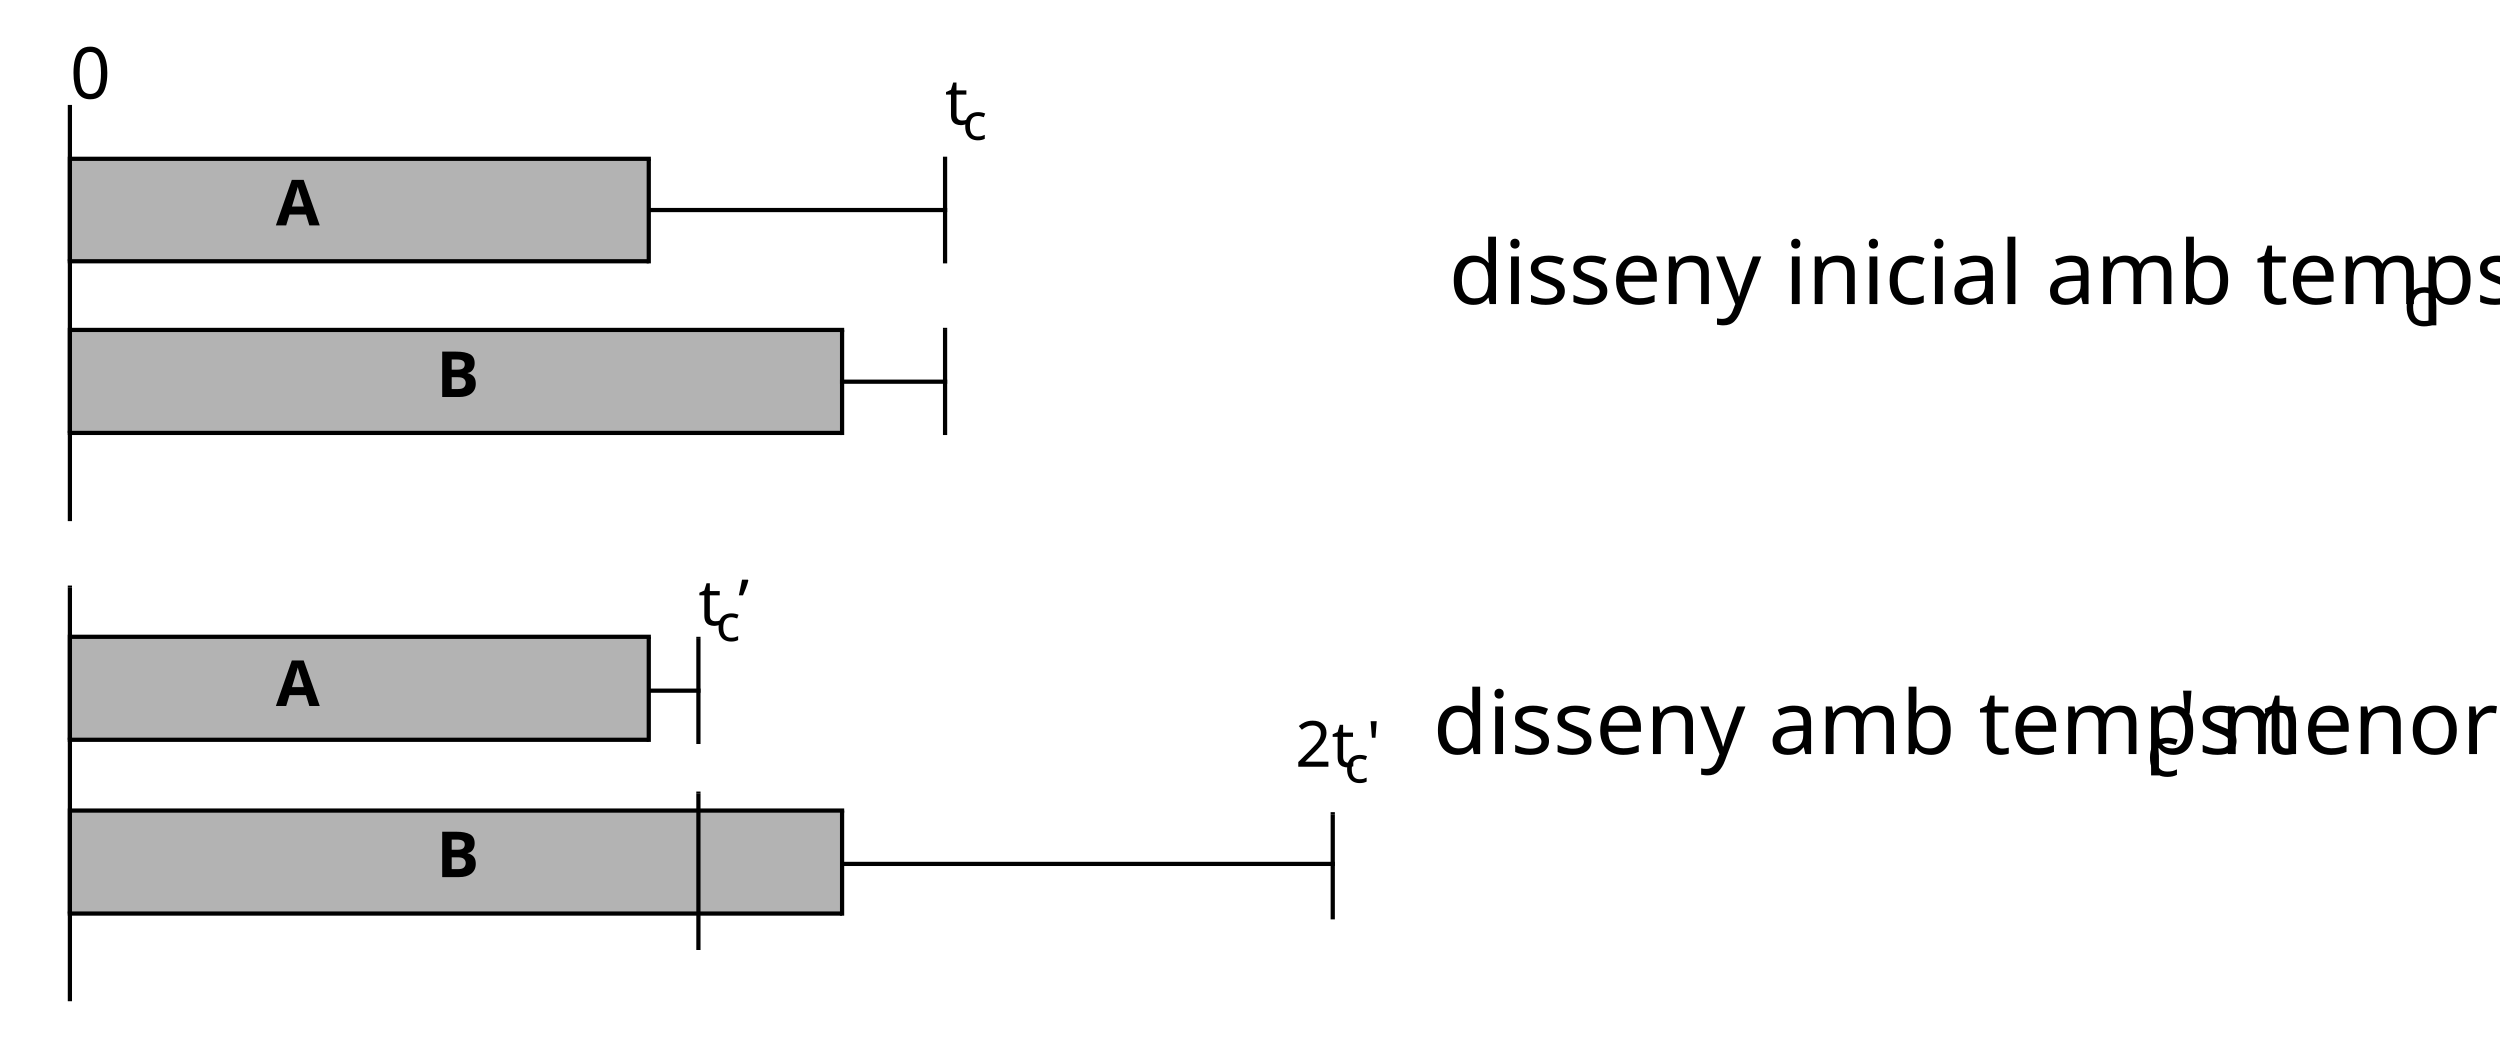
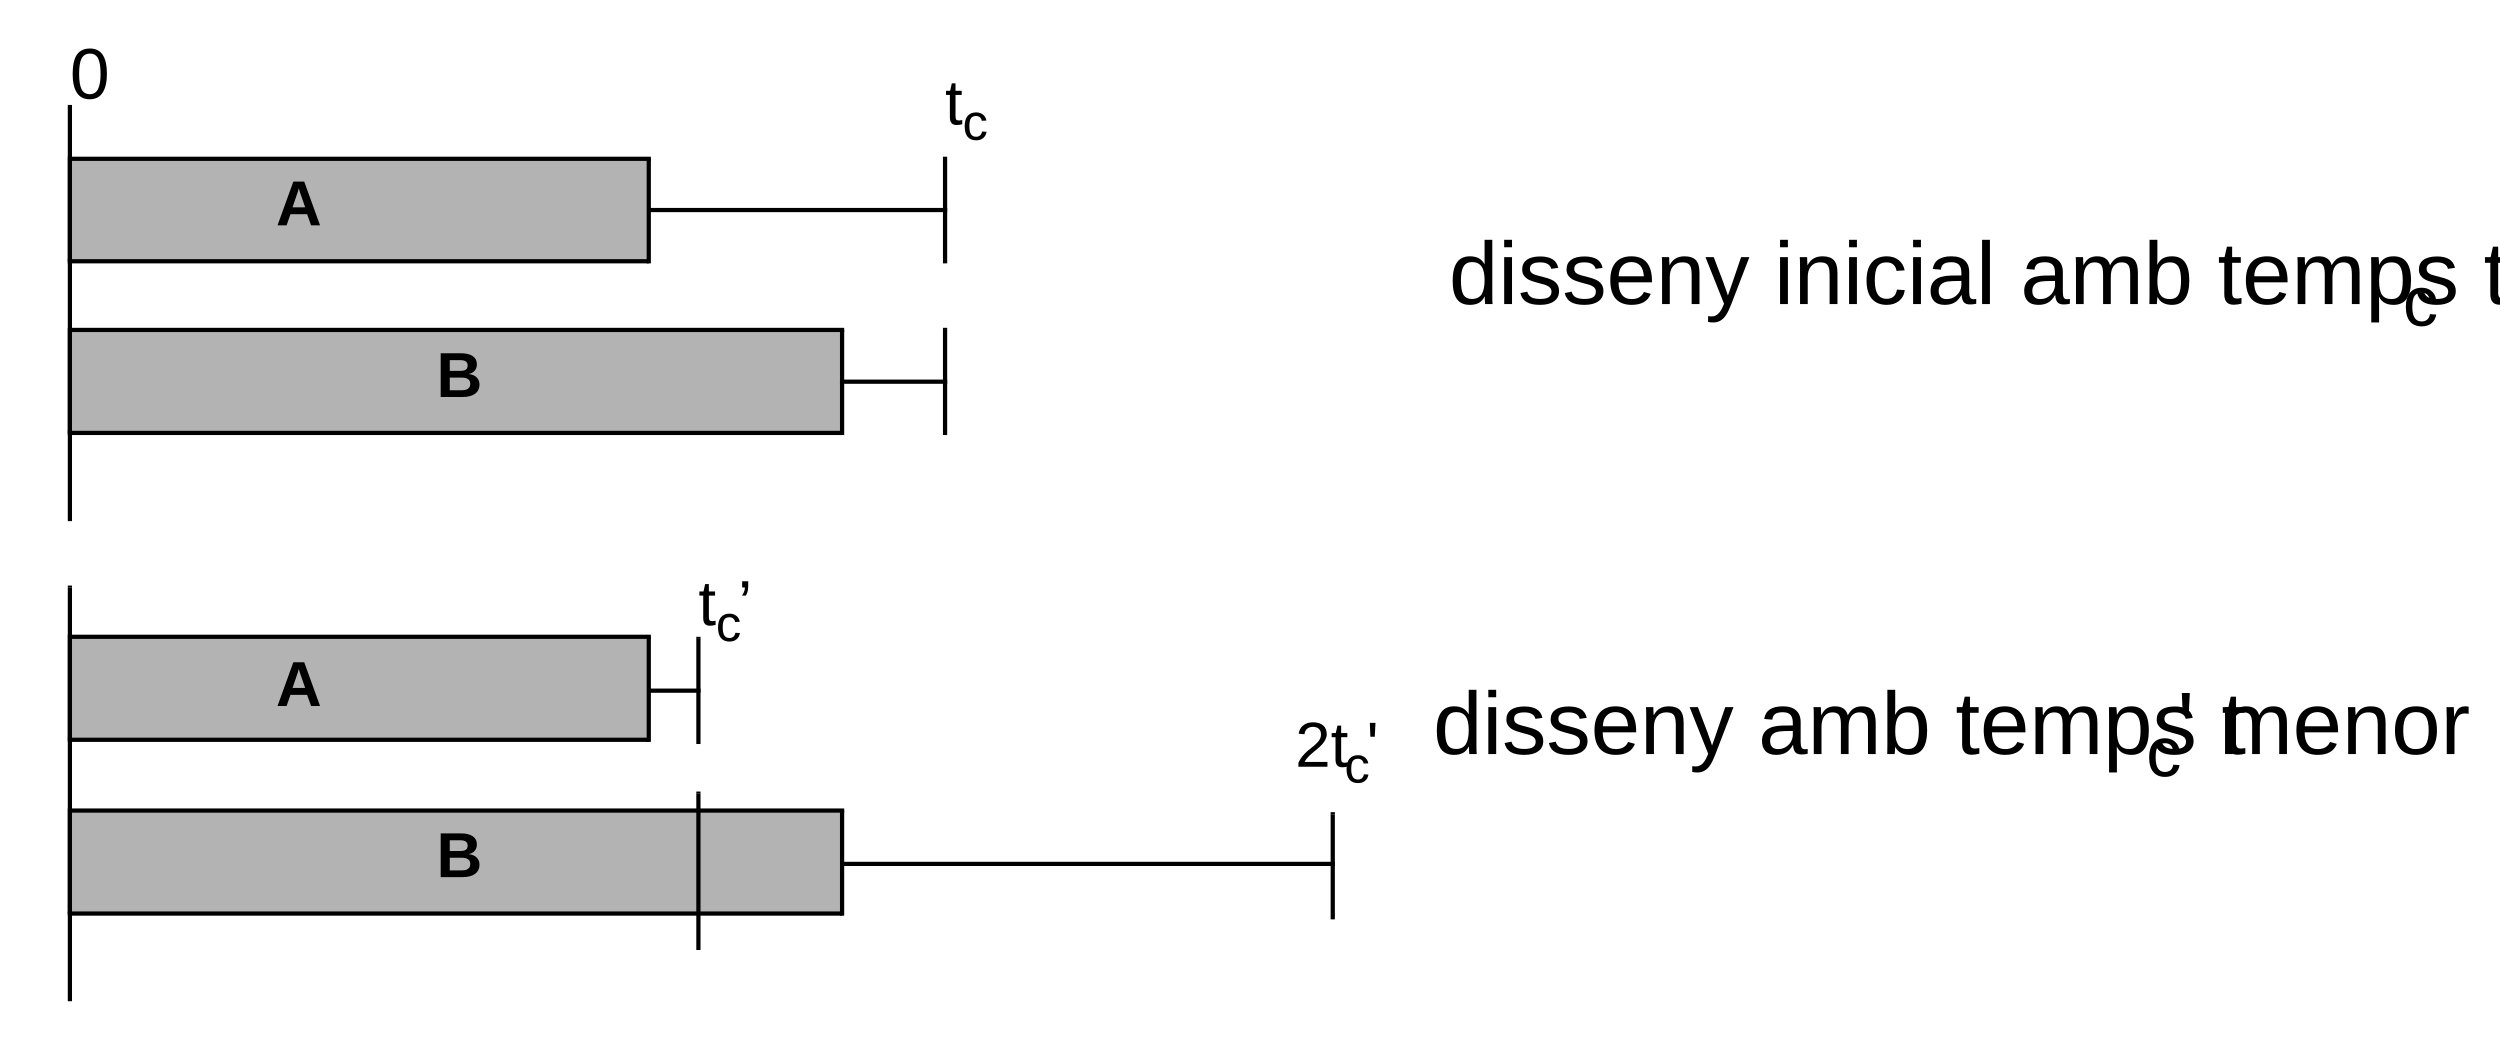
<svg xmlns="http://www.w3.org/2000/svg" width="284" height="120" viewBox="0 0 284 120" fill="#000000" version="1.1" id="svg57">
  <defs id="defs57" />
  <rect x="94.938" y="97.9" width="56.7" height="0.48" fill="#000000" id="rect33" />
  <rect x="59.721" y="78.22" width="19.86" height="0.48" fill="#000000" id="rect1" />
  <rect x="7.94" y="72.34" width="65.76" height="11.7" fill="#b3b3b3" id="rect2" />
  <rect x="7.94" y="72.1" width="66" height="0.48" fill="#000000" id="rect3" />
  <rect x="73.46" y="72.34" width="0.48" height="11.94" fill="#000000" id="rect4" />
  <rect x="7.7" y="83.8" width="66" height="0.48" fill="#000000" id="rect5" />
  <rect x="7.7" y="72.1" width="0.48" height="11.94" fill="#000000" id="rect6" />
  <rect x="7.7" y="11.92" width="0.48" height="47.28" fill="#000000" id="rect7" />
  <rect x="7.94" y="18.04" width="65.76" height="11.64" fill="#b3b3b3" id="rect8" />
  <rect x="7.94" y="17.8" width="66" height="0.48" fill="#000000" id="rect9" />
  <rect x="73.46" y="18.04" width="0.48" height="11.88" fill="#000000" id="rect10" />
  <rect x="7.7" y="29.44" width="66" height="0.48" fill="#000000" id="rect11" />
  <rect x="7.7" y="17.8" width="0.48" height="11.88" fill="#000000" id="rect12" />
  <rect x="73.82" y="23.62" width="33.78" height="0.48" fill="#000000" id="rect13" />
  <rect x="107.12" y="17.8" width="0.48" height="12.12" fill="#000000" id="rect14" />
  <rect x="7.94" y="37.48" width="87.72" height="11.7" fill="#b3b3b3" id="rect15" />
  <rect x="7.94" y="37.24" width="87.96" height="0.48" fill="#000000" id="rect16" />
  <rect x="95.42" y="37.48" width="0.48" height="11.94" fill="#000000" id="rect17" />
  <rect x="7.7" y="48.94" width="87.96" height="0.48" fill="#000000" id="rect18" />
  <rect x="7.7" y="37.24" width="0.48" height="11.94" fill="#000000" id="rect19" />
  <rect x="95.42" y="43.12" width="12.18" height="0.48" fill="#000000" id="rect20" />
  <rect x="107.12" y="37.24" width="0.48" height="0.24" fill="#000000" id="rect21" />
  <rect x="107.12" y="37.48" width="0.48" height="11.94" fill="#000000" id="rect22" />
  <rect x="7.7" y="66.52" width="0.48" height="0.24" fill="#000000" id="rect23" />
  <rect x="7.7" y="66.76" width="0.48" height="46.98" fill="#000000" id="rect24" />
  <rect x="79.1" y="72.34" width="0.48" height="0.24" fill="#000000" id="rect25" />
  <rect x="79.1" y="72.58" width="0.48" height="11.94" fill="#000000" id="rect26" />
  <rect x="7.94" y="92.08" width="87.72" height="11.7" fill="#b3b3b3" id="rect27" />
  <rect x="7.94" y="91.84" width="87.96" height="0.48" fill="#000000" id="rect28" />
  <rect x="95.42" y="92.08" width="0.48" height="11.94" fill="#000000" id="rect29" />
  <rect x="7.7" y="103.54" width="87.96" height="0.48" fill="#000000" id="rect30" />
  <rect x="7.7" y="91.84" width="0.48" height="11.94" fill="#000000" id="rect31" />
  <rect x="79.1" y="89.92" width="0.48" height="0.24" fill="#000000" id="rect34" />
  <rect x="79.1" y="90.16" width="0.48" height="17.76" fill="#000000" id="rect35" />
  <rect x="151.16" y="92.26" width="0.48" height="0.24" fill="#000000" id="rect36" />
  <rect x="151.16" y="92.5" width="0.48" height="11.94" fill="#000000" id="rect37" />
-   <text x="31.34" y="25.6" font-size="7.22px" font-family="'Source Sans Pro', sans-serif" font-weight="bold" textLength="5.28" lengthAdjust="spacingAndGlyphs" fill="#000000" id="text40">A</text>
-   <text x="7.94" y="11.2" font-size="8.14px" font-family="'Source Sans Pro', sans-serif" textLength="4.12" lengthAdjust="spacingAndGlyphs" fill="#000000" id="text41">0</text>
-   <text x="107.36" y="14.14" font-size="7.24px" font-family="'Source Sans Pro', sans-serif" textLength="2.04" lengthAdjust="spacingAndGlyphs" fill="#000000" id="text42">t</text>
-   <text x="109.34" y="15.88" font-size="5.77px" font-family="'Source Sans Pro', sans-serif" textLength="2.59" lengthAdjust="spacingAndGlyphs" fill="#000000" id="text43">c</text>
-   <text x="49.58" y="45.1" font-size="7.22px" font-family="'Source Sans Pro', sans-serif" font-weight="bold" textLength="4.88" lengthAdjust="spacingAndGlyphs" fill="#000000" id="text44">B</text>
-   <text x="31.34" y="80.2" font-size="7.22px" font-family="'Source Sans Pro', sans-serif" font-weight="bold" textLength="5.28" lengthAdjust="spacingAndGlyphs" fill="#000000" id="text45">A</text>
-   <text x="79.34" y="71.02" font-size="7.24px" font-family="'Source Sans Pro', sans-serif" textLength="2.04" lengthAdjust="spacingAndGlyphs" fill="#000000" id="text46">t</text>
-   <text x="81.32" y="72.82" font-size="5.77px" font-family="'Source Sans Pro', sans-serif" textLength="2.59" lengthAdjust="spacingAndGlyphs" fill="#000000" id="text47">c</text>
-   <text x="83.84" y="71.02" font-size="7.24px" font-family="'Source Sans Pro', sans-serif" textLength="2.44" lengthAdjust="spacingAndGlyphs" fill="#000000" id="text48">’</text>
-   <text x="49.58" y="99.64" font-size="7.22px" font-family="'Source Sans Pro', sans-serif" font-weight="bold" textLength="4.88" lengthAdjust="spacingAndGlyphs" fill="#000000" id="text49">B</text>
-   <text x="147.14" y="87.1" font-size="7.24px" font-family="'Source Sans Pro', sans-serif" textLength="5.58" lengthAdjust="spacingAndGlyphs" fill="#000000" id="text50">2t</text>
-   <text x="152.72" y="88.9" font-size="5.77px" font-family="'Source Sans Pro', sans-serif" textLength="2.59" lengthAdjust="spacingAndGlyphs" fill="#000000" id="text51">c</text>
-   <text x="155.24" y="87.1" font-size="7.24px" font-family="'Source Sans Pro', sans-serif" textLength="1.32" lengthAdjust="spacingAndGlyphs" fill="#000000" id="text52">'</text>
-   <text x="164.6" y="34.54" font-size="10.07px" font-family="'Source Sans Pro', sans-serif" textLength="108.41" lengthAdjust="spacingAndGlyphs" fill="#000000" id="text53">disseny inicial amb temps t</text>
-   <text x="272.96" y="37" font-size="8px" font-family="'Source Sans Pro', sans-serif" textLength="3.59" lengthAdjust="spacingAndGlyphs" fill="#000000" id="text54">c</text>
-   <text x="162.8" y="85.66" font-size="10.07px" font-family="'Source Sans Pro', sans-serif" textLength="81.01" lengthAdjust="spacingAndGlyphs" fill="#000000" id="text55">disseny amb temps t</text>
-   <text x="243.8" y="88.18" font-size="8px" font-family="'Source Sans Pro', sans-serif" textLength="3.59" lengthAdjust="spacingAndGlyphs" fill="#000000" id="text56">c</text>
-   <text x="247.34" y="85.66" font-size="10.07px" font-family="'Source Sans Pro', sans-serif" textLength="29.78" lengthAdjust="spacingAndGlyphs" fill="#000000" id="text57">' menor</text>
+   <text x="31.34" y="25.6" font-size="7.22px" font-family="'Liberation Sans', Arial, Helvetica, sans-serif" font-weight="bold" textLength="5.28" lengthAdjust="spacingAndGlyphs" fill="#000000" id="text40">A</text>
+   <text x="7.94" y="11.2" font-size="8.14px" font-family="'Liberation Sans', Arial, Helvetica, sans-serif" textLength="4.12" lengthAdjust="spacingAndGlyphs" fill="#000000" id="text41">0</text>
+   <text x="107.36" y="14.14" font-size="7.24px" font-family="'Liberation Sans', Arial, Helvetica, sans-serif" textLength="2.04" lengthAdjust="spacingAndGlyphs" fill="#000000" id="text42">t</text>
+   <text x="109.34" y="15.88" font-size="5.77px" font-family="'Liberation Sans', Arial, Helvetica, sans-serif" textLength="2.59" lengthAdjust="spacingAndGlyphs" fill="#000000" id="text43">c</text>
+   <text x="49.58" y="45.1" font-size="7.22px" font-family="'Liberation Sans', Arial, Helvetica, sans-serif" font-weight="bold" textLength="4.88" lengthAdjust="spacingAndGlyphs" fill="#000000" id="text44">B</text>
+   <text x="31.34" y="80.2" font-size="7.22px" font-family="'Liberation Sans', Arial, Helvetica, sans-serif" font-weight="bold" textLength="5.28" lengthAdjust="spacingAndGlyphs" fill="#000000" id="text45">A</text>
+   <text x="79.34" y="71.02" font-size="7.24px" font-family="'Liberation Sans', Arial, Helvetica, sans-serif" textLength="2.04" lengthAdjust="spacingAndGlyphs" fill="#000000" id="text46">t</text>
+   <text x="81.32" y="72.82" font-size="5.77px" font-family="'Liberation Sans', Arial, Helvetica, sans-serif" textLength="2.59" lengthAdjust="spacingAndGlyphs" fill="#000000" id="text47">c</text>
+   <text x="83.84" y="71.02" font-size="7.24px" font-family="'Liberation Sans', Arial, Helvetica, sans-serif" textLength="2.44" lengthAdjust="spacingAndGlyphs" fill="#000000" id="text48">’</text>
+   <text x="49.58" y="99.64" font-size="7.22px" font-family="'Liberation Sans', Arial, Helvetica, sans-serif" font-weight="bold" textLength="4.88" lengthAdjust="spacingAndGlyphs" fill="#000000" id="text49">B</text>
+   <text x="147.14" y="87.1" font-size="7.24px" font-family="'Liberation Sans', Arial, Helvetica, sans-serif" textLength="5.58" lengthAdjust="spacingAndGlyphs" fill="#000000" id="text50">2t</text>
+   <text x="152.72" y="88.9" font-size="5.77px" font-family="'Liberation Sans', Arial, Helvetica, sans-serif" textLength="2.59" lengthAdjust="spacingAndGlyphs" fill="#000000" id="text51">c</text>
+   <text x="155.24" y="87.1" font-size="7.24px" font-family="'Liberation Sans', Arial, Helvetica, sans-serif" textLength="1.32" lengthAdjust="spacingAndGlyphs" fill="#000000" id="text52">'</text>
+   <text x="164.6" y="34.54" font-size="10.07px" font-family="'Liberation Sans', Arial, Helvetica, sans-serif" textLength="108.41" lengthAdjust="spacingAndGlyphs" fill="#000000" id="text53">disseny inicial amb temps t</text>
+   <text x="272.96" y="37" font-size="8px" font-family="'Liberation Sans', Arial, Helvetica, sans-serif" textLength="3.59" lengthAdjust="spacingAndGlyphs" fill="#000000" id="text54">c</text>
+   <text x="162.8" y="85.66" font-size="10.07px" font-family="'Liberation Sans', Arial, Helvetica, sans-serif" textLength="81.01" lengthAdjust="spacingAndGlyphs" fill="#000000" id="text55">disseny amb temps t</text>
+   <text x="243.8" y="88.18" font-size="8px" font-family="'Liberation Sans', Arial, Helvetica, sans-serif" textLength="3.59" lengthAdjust="spacingAndGlyphs" fill="#000000" id="text56">c</text>
+   <text x="247.34" y="85.66" font-size="10.07px" font-family="'Liberation Sans', Arial, Helvetica, sans-serif" textLength="29.78" lengthAdjust="spacingAndGlyphs" fill="#000000" id="text57">' menor</text>
</svg>
